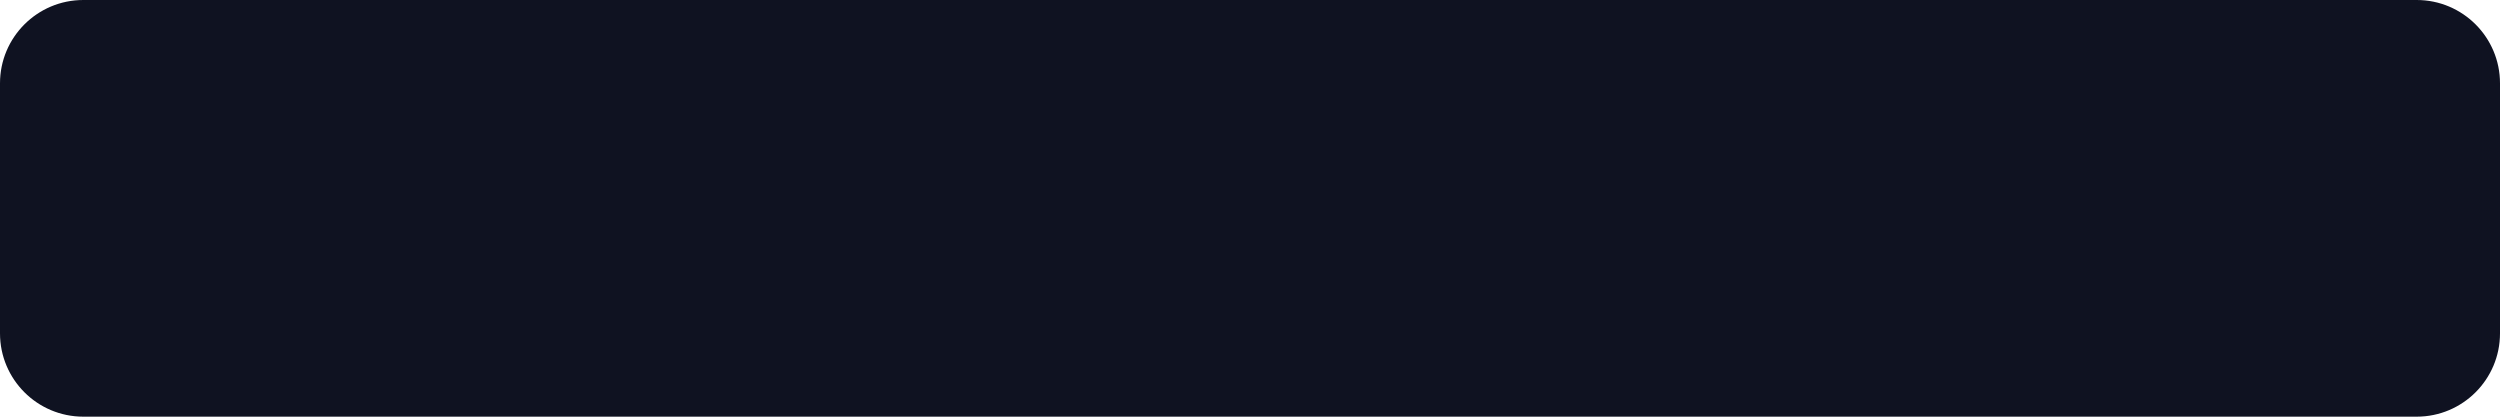
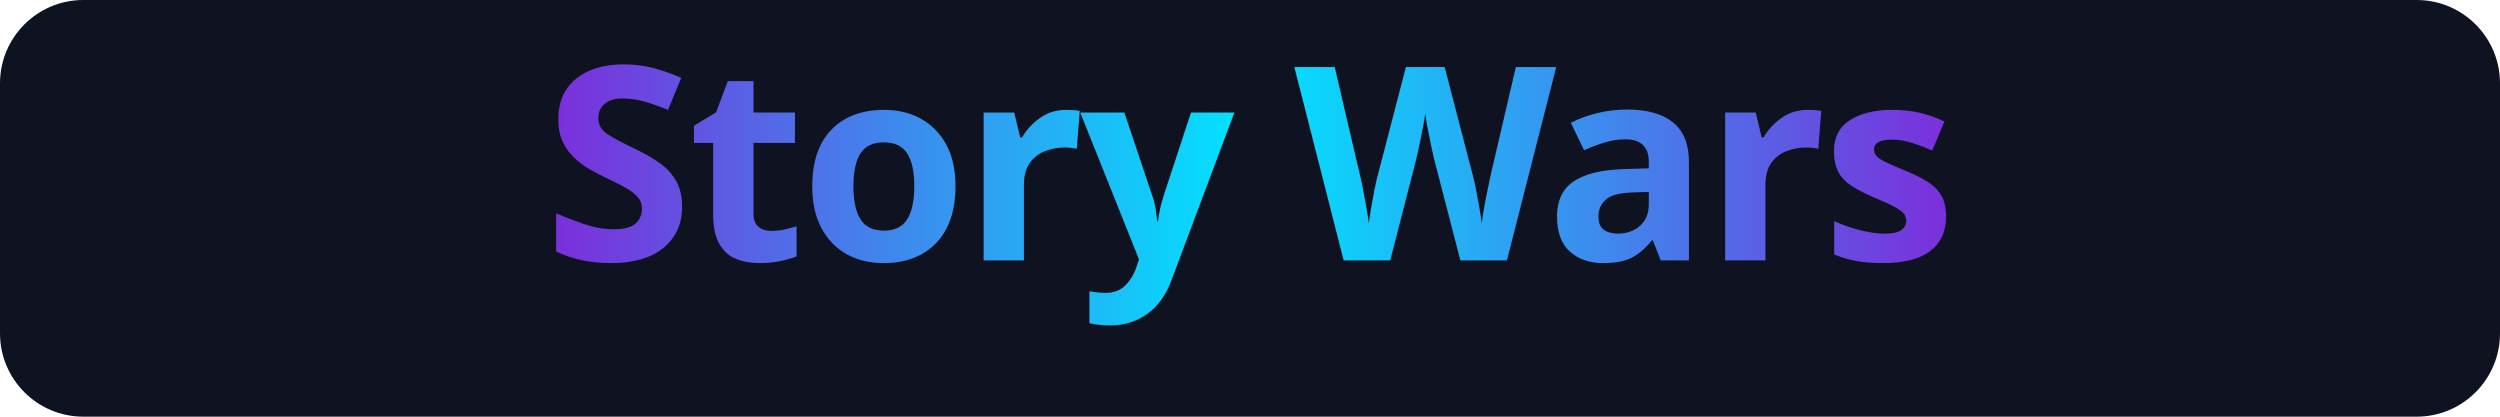
<svg xmlns="http://www.w3.org/2000/svg" viewBox="0 0 480 80">
  <style>
-     @keyframes draw {
-       0% { stroke-dashoffset: 800; fill-opacity: 0; }
-       60% { stroke-dashoffset: 0; fill-opacity: 0; }
-       80% { fill-opacity: 1; }
-       100% { stroke-dashoffset: 0; fill-opacity: 1; }
+     @keyframes reveal {
+       0% { transform: scaleX(0); }
+       100% { transform: scaleX(1); }
    }
    @keyframes glow {
-       0%, 100% { filter: drop-shadow(0 0 6px rgba(124,92,255,0.5)) drop-shadow(0 0 20px rgba(124,92,255,0.25)); }
-       50% { filter: drop-shadow(0 0 14px rgba(124,92,255,0.8)) drop-shadow(0 0 40px rgba(124,92,255,0.4)); }
+       0%, 100% { filter: drop-shadow(0 0 6px rgba(123,47,219,0.5)) drop-shadow(0 0 20px rgba(123,47,219,0.25)); }
+       50% { filter: drop-shadow(0 0 14px rgba(123,47,219,0.8)) drop-shadow(0 0 40px rgba(123,47,219,0.4)); }
+     }
+     @keyframes fade-in {
+       0% { opacity: 0; }
+       100% { opacity: 1; }
    }
    @keyframes tagline-in {
      0%, 85% { opacity: 0; }
      100% { opacity: 1; }
    }
+     .logo-group {
+       animation: glow 3s ease-in-out 1.8s infinite;
+     }
    .logo-text {
-       animation: draw 2.2s ease-out forwards, glow 3s ease-in-out 2.2s infinite;
-       stroke-dasharray: 800;
-       stroke-dashoffset: 800;
-       fill-opacity: 0;
+       animation: fade-in 0.8s ease-out forwards;
+     }
+     .reveal-rect {
+       transform-origin: left;
+       animation: reveal 1.6s ease-out forwards;
    }
    .tagline {
      opacity: 0;
      animation: tagline-in 2.8s ease-out forwards;
    }
  </style>
  <defs>
    <linearGradient id="g" x1="0%" y1="0%" x2="100%" y2="0%">
-       <stop offset="0%" stop-color="#7C5CFF" />
+       <stop offset="0%" stop-color="#7B2FDB" />
      <stop offset="50%" stop-color="#00E5FF" />
-       <stop offset="100%" stop-color="#7C5CFF" />
+       <stop offset="100%" stop-color="#7B2FDB" />
    </linearGradient>
+     <clipPath id="reveal">
+       <rect class="reveal-rect" x="0" y="0" width="480" height="80" />
+     </clipPath>
  </defs>
  <rect width="480" height="80" rx="16" fill="#0F1221" />
-   <text class="logo-text" x="240" y="50" text-anchor="middle" font-family="Segoe UI,system-ui,sans-serif" font-weight="900" font-size="52" letter-spacing="-1" fill="url(#g)" stroke="#7C5CFF" stroke-width="1.2">Story Wars</text>
+   <g class="logo-group">
+     <text class="logo-text" x="240" y="50" text-anchor="middle" font-family="Segoe UI,system-ui,sans-serif" font-weight="900" font-size="52" letter-spacing="-1" fill="url(#g)" clip-path="url(#reveal)">Story Wars</text>
+   </g>
  <text class="tagline" x="240" y="72" text-anchor="middle" font-family="Segoe UI,system-ui,sans-serif" font-weight="400" font-size="11" fill="#AAB0D6">Write stories. Guess authors. Win glory.</text>
</svg>
